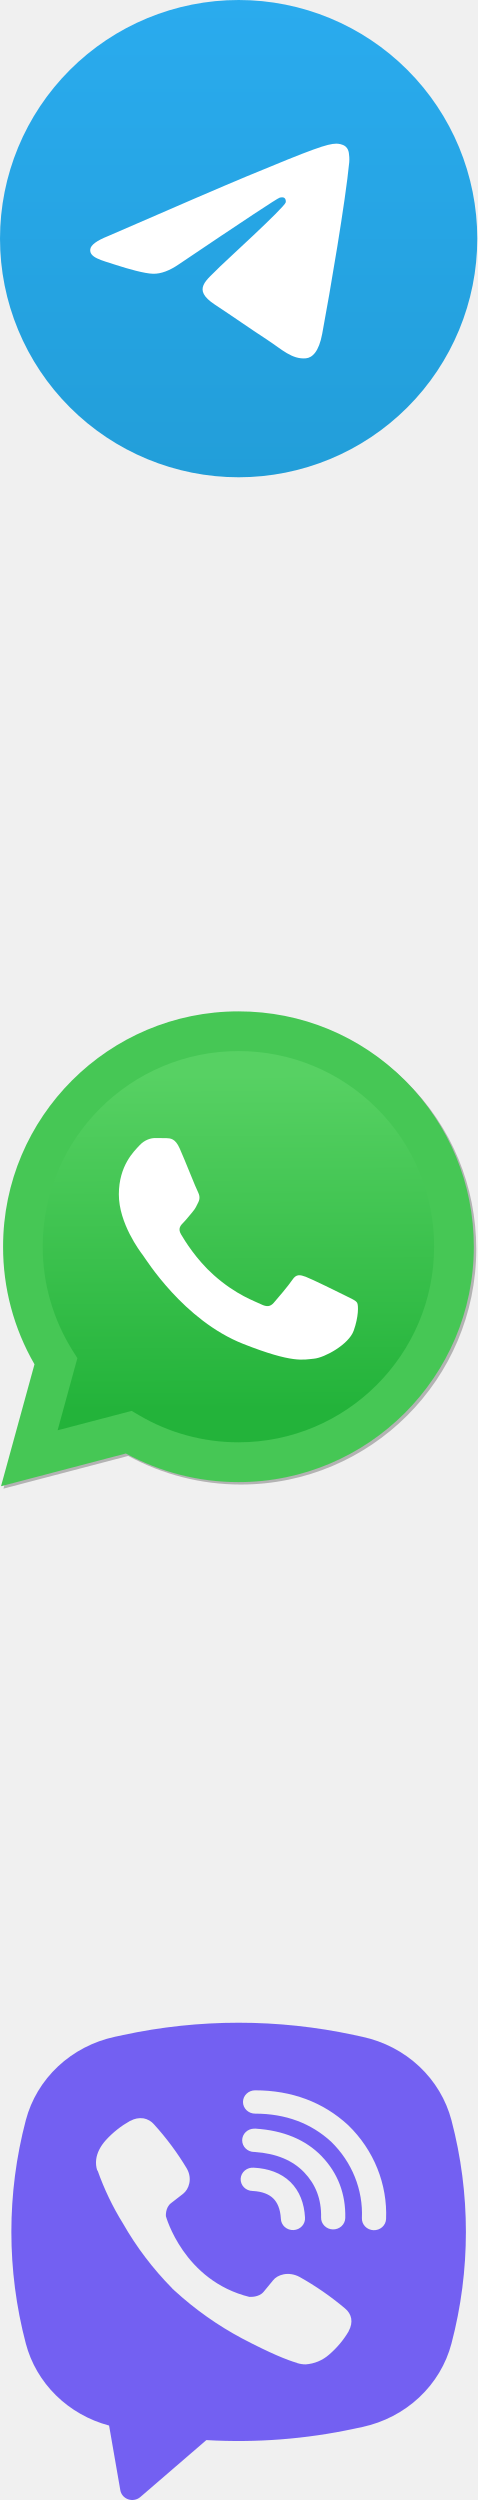
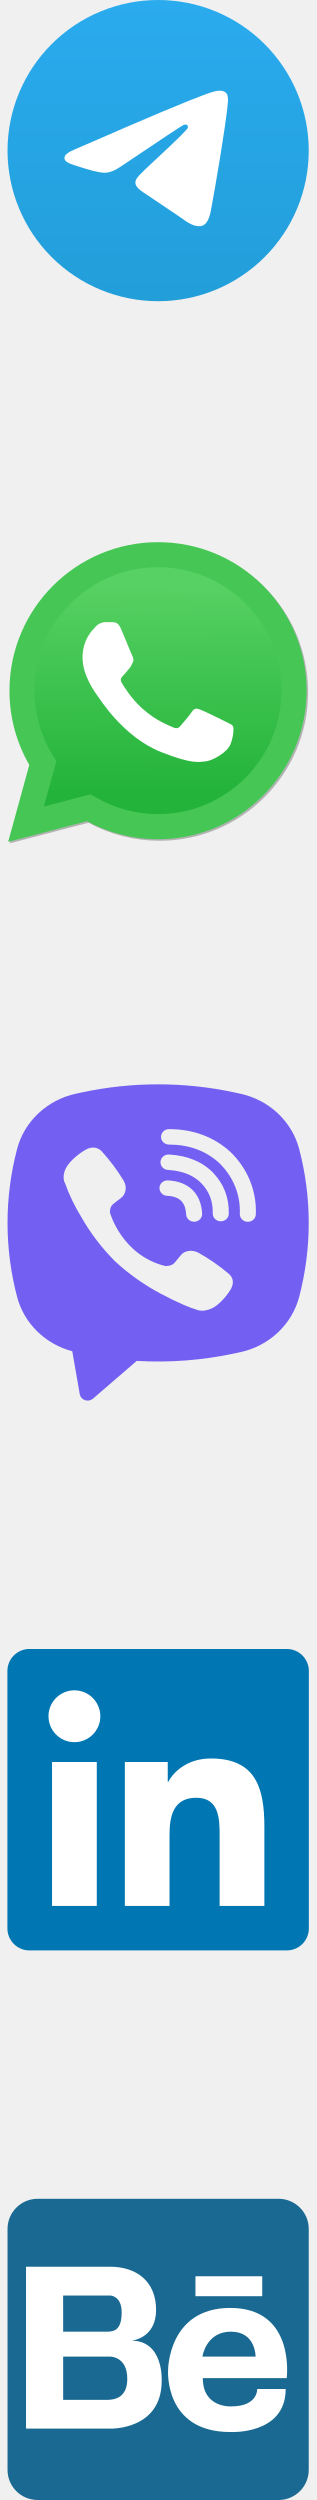
- <svg xmlns="http://www.w3.org/2000/svg" preserveAspectRatio="none" overflow="visible" style="display: block;" width="42" height="220" viewBox="0 0 42 220" fill="none">
-   <g id="Frame 4">
-     <g id="thesvg-color:telegram" clip-path="url(#clip0_0_8)">
-       <path id="Vector" d="M21 0C15.432 0 10.087 2.214 6.152 6.151C2.214 10.089 0.001 15.43 0 21C0 26.567 2.215 31.913 6.152 35.849C10.087 39.786 15.432 42 21 42C26.568 42 31.913 39.786 35.848 35.849C39.785 31.913 42 26.567 42 21C42 15.433 39.785 10.088 35.848 6.151C31.913 2.214 26.568 0 21 0Z" fill="url(#paint0_linear_0_8)" />
-       <path id="Vector_2" d="M9.506 20.778C15.629 18.111 19.71 16.353 21.751 15.503C27.585 13.077 28.796 12.656 29.587 12.642C29.761 12.639 30.148 12.682 30.401 12.886C30.611 13.059 30.67 13.291 30.699 13.455C30.726 13.618 30.762 13.991 30.732 14.282C30.417 17.602 29.049 25.66 28.353 29.38C28.061 30.953 27.48 31.481 26.919 31.532C25.699 31.645 24.773 30.727 23.592 29.953C21.745 28.741 20.701 27.987 18.907 26.805C16.833 25.438 18.178 24.687 19.359 23.46C19.668 23.139 25.043 18.251 25.144 17.808C25.157 17.753 25.171 17.546 25.046 17.437C24.924 17.328 24.744 17.365 24.613 17.395C24.426 17.437 21.476 19.388 15.753 23.249C14.917 23.825 14.159 24.105 13.476 24.091C12.728 24.075 11.284 23.667 10.211 23.318C8.899 22.891 7.852 22.665 7.944 21.938C7.99 21.56 8.512 21.174 9.506 20.778Z" fill="white" />
+ <svg xmlns="http://www.w3.org/2000/svg" preserveAspectRatio="none" overflow="visible" style="display: block;" width="42" height="332" viewBox="0 0 42 332" fill="none">
+   <g id="Frame 29">
+     <g id="thesvg-color:telegram" clip-path="url(#clip0_0_14)">
+       <path id="Vector" d="M21 0C15.697 0 10.606 2.108 6.859 5.858C3.109 9.609 1.001 14.696 1 20C1 25.302 3.109 30.393 6.859 34.142C10.606 37.892 15.697 40 21 40C26.303 40 31.394 37.892 35.141 34.142C38.891 30.393 41 25.302 41 20C41 14.698 38.891 9.607 35.141 5.858C31.394 2.108 26.303 0 21 0Z" fill="url(#paint0_linear_0_14)" />
+       <path id="Vector_2" d="M10.053 19.789C15.884 17.249 19.772 15.574 21.716 14.765C27.272 12.455 28.425 12.053 29.178 12.04C29.344 12.037 29.712 12.078 29.953 12.273C30.153 12.437 30.209 12.659 30.238 12.814C30.262 12.97 30.297 13.325 30.269 13.602C29.969 16.764 28.666 24.438 28.003 27.981C27.725 29.479 27.172 29.982 26.637 30.031C25.475 30.138 24.594 29.263 23.469 28.526C21.709 27.372 20.716 26.654 19.006 25.528C17.031 24.227 18.312 23.512 19.438 22.343C19.731 22.037 24.85 17.382 24.947 16.96C24.959 16.907 24.972 16.71 24.853 16.607C24.738 16.503 24.566 16.538 24.441 16.566C24.262 16.606 21.453 18.465 16.003 22.142C15.206 22.69 14.484 22.957 13.834 22.943C13.122 22.928 11.747 22.54 10.725 22.208C9.475 21.801 8.478 21.585 8.566 20.894C8.609 20.534 9.106 20.165 10.053 19.789Z" fill="white" />
    </g>
-     <g id="selfhst:whatsapp" clip-path="url(#clip1_0_8)">
-       <path id="Vector_3" d="M11.796 124.372L12.428 124.741C15.069 126.308 18.104 127.136 21.189 127.136H21.197C30.688 127.136 38.407 119.417 38.415 109.926C38.415 105.324 36.627 101.001 33.379 97.753C30.155 94.513 25.774 92.691 21.205 92.708C11.706 92.708 3.987 100.427 3.979 109.918C3.97 113.158 4.889 116.333 6.612 119.081L7.022 119.729L5.283 126.078L11.796 124.372ZM0.304 131L3.24 120.27C1.436 117.129 0.476 113.568 0.484 109.918C0.484 98.499 9.778 89.213 21.197 89.213C26.734 89.213 31.935 91.371 35.848 95.284C39.761 99.197 41.91 104.397 41.91 109.934C41.902 121.353 32.616 130.639 21.197 130.639H21.189C17.719 130.639 14.315 129.77 11.287 128.121L0.304 131Z" fill="#B3B3B3" />
-       <path id="Vector_4" d="M0.09 130.787L3.035 120.057C1.214 116.907 0.263 113.339 0.271 109.705C0.271 98.286 9.565 89 20.984 89C26.521 89 31.721 91.157 35.634 95.07C39.547 98.983 41.697 104.184 41.697 109.721C41.688 121.14 32.394 130.426 20.984 130.426H20.975C17.506 130.426 14.101 129.556 11.074 127.907L0.09 130.787Z" fill="#46C755" />
-       <path id="Vector_5" d="M20.984 92.495C11.484 92.495 3.765 100.214 3.757 109.705C3.757 112.945 4.676 116.12 6.398 118.868L6.809 119.516L5.07 125.865L11.583 124.159L12.214 124.528C14.856 126.095 17.891 126.923 20.975 126.923H20.984C30.475 126.923 38.194 119.204 38.202 109.713C38.218 105.144 36.406 100.763 33.165 97.54C29.941 94.307 25.553 92.486 20.984 92.495Z" fill="url(#paint1_linear_0_8)" />
-       <path id="Vector_6" d="M15.807 101.05C15.422 100.189 15.012 100.173 14.643 100.156L13.65 100.148C13.306 100.148 12.748 100.279 12.272 100.796C11.796 101.313 10.459 102.568 10.459 105.111C10.459 107.654 12.313 110.115 12.575 110.459C12.838 110.804 16.152 116.193 21.418 118.269C25.791 119.991 26.677 119.647 27.628 119.565C28.58 119.475 30.688 118.31 31.123 117.104C31.557 115.898 31.557 114.856 31.426 114.643C31.295 114.43 30.95 114.298 30.434 114.036C29.917 113.773 27.374 112.527 26.898 112.354C26.422 112.182 26.078 112.092 25.733 112.617C25.389 113.134 24.396 114.298 24.093 114.643C23.789 114.988 23.485 115.029 22.969 114.774C22.452 114.512 20.787 113.97 18.81 112.207C17.268 110.837 16.234 109.139 15.931 108.622C15.627 108.105 15.898 107.826 16.16 107.564C16.39 107.334 16.677 106.957 16.939 106.653C17.202 106.35 17.284 106.136 17.456 105.792C17.628 105.447 17.547 105.144 17.415 104.881C17.268 104.635 16.267 102.076 15.807 101.05Z" fill-rule="evenodd" clip-rule="evenodd" fill="white" />
+     <g id="selfhst:whatsapp" clip-path="url(#clip1_0_14)">
+       <path id="Vector_3" d="M12.234 105.688L12.836 106.039C15.352 107.531 18.242 108.32 21.18 108.32H21.188C30.227 108.32 37.578 100.969 37.586 91.93C37.586 87.547 35.883 83.43 32.789 80.336C29.719 77.25 25.547 75.516 21.195 75.531C12.148 75.531 4.797 82.883 4.789 91.922C4.781 95.008 5.656 98.031 7.297 100.648L7.688 101.266L6.031 107.312L12.234 105.688ZM1.289 112L4.086 101.781C2.367 98.789 1.453 95.398 1.461 91.922C1.461 81.047 10.312 72.203 21.188 72.203C26.461 72.203 31.414 74.258 35.141 77.984C38.867 81.711 40.914 86.664 40.914 91.938C40.906 102.812 32.062 111.656 21.188 111.656H21.18C17.875 111.656 14.633 110.828 11.75 109.258L1.289 112Z" fill="#B3B3B3" />
+       <path id="Vector_4" d="M1.086 111.797L3.891 101.578C2.156 98.578 1.25 95.18 1.258 91.719C1.258 80.844 10.109 72 20.984 72C26.258 72 31.211 74.055 34.938 77.781C38.664 81.508 40.711 86.461 40.711 91.734C40.703 102.609 31.852 111.453 20.984 111.453H20.977C17.672 111.453 14.43 110.625 11.547 109.055L1.086 111.797Z" fill="#46C755" />
+       <path id="Vector_5" d="M20.984 75.328C11.938 75.328 4.586 82.68 4.578 91.719C4.578 94.805 5.453 97.828 7.094 100.445L7.484 101.063L5.828 107.109L12.031 105.484L12.633 105.836C15.148 107.328 18.039 108.117 20.977 108.117H20.984C30.023 108.117 37.375 100.766 37.383 91.727C37.398 87.375 35.672 83.203 32.586 80.133C29.516 77.055 25.336 75.32 20.984 75.328Z" fill="url(#paint1_linear_0_14)" />
+       <path id="Vector_6" d="M16.055 83.477C15.688 82.656 15.297 82.641 14.945 82.625L14 82.617C13.672 82.617 13.141 82.742 12.688 83.234C12.234 83.727 10.961 84.922 10.961 87.344C10.961 89.766 12.727 92.109 12.977 92.438C13.227 92.766 16.383 97.898 21.398 99.875C25.562 101.516 26.406 101.188 27.312 101.109C28.219 101.023 30.227 99.914 30.641 98.766C31.055 97.617 31.055 96.625 30.93 96.422C30.805 96.219 30.477 96.094 29.984 95.844C29.492 95.594 27.07 94.406 26.617 94.242C26.164 94.078 25.836 93.992 25.508 94.492C25.18 94.984 24.234 96.094 23.945 96.422C23.656 96.75 23.367 96.789 22.875 96.547C22.383 96.297 20.797 95.781 18.914 94.102C17.445 92.797 16.461 91.18 16.172 90.688C15.883 90.195 16.141 89.93 16.391 89.68C16.609 89.461 16.883 89.102 17.133 88.812C17.383 88.523 17.461 88.32 17.625 87.992C17.789 87.664 17.711 87.375 17.586 87.125C17.445 86.891 16.492 84.453 16.055 83.477Z" fill-rule="evenodd" clip-rule="evenodd" fill="white" />
    </g>
-     <path id="Vector_7" d="M31.166 179.082C24.471 177.639 17.527 177.639 10.832 179.082L10.111 179.236C8.227 179.641 6.496 180.542 5.112 181.838C3.728 183.135 2.744 184.777 2.271 186.58C0.576 193.028 0.576 199.781 2.271 206.228C2.722 207.948 3.639 209.523 4.926 210.791C6.213 212.059 7.826 212.977 9.6 213.449L10.589 219.145C10.621 219.325 10.702 219.495 10.825 219.635C10.947 219.775 11.107 219.881 11.286 219.942C11.466 220.003 11.659 220.016 11.845 219.98C12.032 219.945 12.205 219.862 12.347 219.74L18.159 214.728C22.522 214.981 26.9 214.645 31.166 213.729L31.89 213.575C33.773 213.17 35.504 212.269 36.888 210.972C38.272 209.675 39.256 208.034 39.729 206.23C41.423 199.783 41.423 193.03 39.729 186.583C39.255 184.779 38.272 183.137 36.887 181.84C35.502 180.543 33.772 179.643 31.887 179.238L31.166 179.082ZM12.628 186.414C12.233 186.358 11.829 186.435 11.485 186.632H11.456C10.658 187.083 9.938 187.651 9.325 188.32C8.815 188.888 8.538 189.463 8.466 190.017C8.423 190.345 8.453 190.677 8.553 190.991L8.591 191.012C9.166 192.639 9.915 194.204 10.83 195.677C12.01 197.746 13.462 199.659 15.15 201.37L15.201 201.44L15.282 201.497L15.331 201.553L15.39 201.602C17.172 203.234 19.161 204.64 21.311 205.787C23.769 207.077 25.26 207.687 26.156 207.941V207.953C26.418 208.031 26.657 208.066 26.897 208.066C27.66 208.013 28.383 207.714 28.948 207.217C29.64 206.626 30.225 205.931 30.681 205.157V205.143C31.108 204.363 30.964 203.629 30.347 203.13C29.108 202.085 27.767 201.157 26.344 200.361C25.39 199.862 24.422 200.164 24.03 200.668L23.194 201.686C22.764 202.191 21.985 202.121 21.985 202.121L21.964 202.133C16.152 200.703 14.601 195.031 14.601 195.031C14.601 195.031 14.528 194.259 15.067 193.865L16.114 193.053C16.616 192.659 16.965 191.728 16.427 190.809C15.602 189.437 14.642 188.145 13.56 186.952C13.323 186.672 12.992 186.481 12.624 186.412M22.447 183.948C22.165 183.948 21.894 184.056 21.695 184.249C21.495 184.441 21.383 184.702 21.383 184.974C21.383 185.246 21.495 185.507 21.695 185.699C21.894 185.892 22.165 186 22.447 186C25.139 186 27.374 186.847 29.142 188.472C30.051 189.36 30.759 190.413 31.223 191.566C31.689 192.721 31.902 193.954 31.847 195.189C31.841 195.323 31.863 195.458 31.911 195.585C31.959 195.711 32.032 195.827 32.127 195.927C32.318 196.127 32.584 196.246 32.866 196.258C33.148 196.269 33.424 196.172 33.632 195.988C33.84 195.803 33.963 195.547 33.975 195.275C34.038 193.756 33.777 192.24 33.207 190.823C32.634 189.398 31.762 188.103 30.645 187.02L30.623 186.999C28.429 184.978 25.652 183.948 22.447 183.948ZM22.375 187.321C22.093 187.321 21.822 187.429 21.622 187.622C21.423 187.814 21.311 188.075 21.311 188.347C21.311 188.619 21.423 188.88 21.622 189.072C21.822 189.265 22.093 189.373 22.375 189.373H22.411C24.352 189.506 25.765 190.13 26.754 191.153C27.77 192.208 28.295 193.519 28.255 195.14C28.248 195.412 28.354 195.675 28.549 195.872C28.744 196.069 29.012 196.183 29.294 196.189C29.576 196.195 29.85 196.093 30.054 195.905C30.258 195.717 30.376 195.459 30.383 195.187C30.434 193.059 29.723 191.223 28.314 189.758V189.754C26.873 188.265 24.896 187.477 22.517 187.323L22.481 187.319L22.375 187.321ZM22.334 190.757C22.192 190.745 22.048 190.761 21.913 190.803C21.776 190.846 21.651 190.915 21.543 191.005C21.435 191.095 21.347 191.206 21.284 191.33C21.222 191.453 21.186 191.588 21.178 191.726C21.171 191.863 21.192 192.001 21.241 192.131C21.29 192.26 21.366 192.379 21.463 192.479C21.561 192.58 21.678 192.661 21.809 192.717C21.94 192.773 22.081 192.803 22.224 192.805C23.113 192.85 23.681 193.108 24.039 193.455C24.399 193.804 24.667 194.364 24.716 195.24C24.718 195.378 24.75 195.513 24.808 195.639C24.866 195.765 24.95 195.878 25.055 195.972C25.159 196.066 25.282 196.138 25.416 196.185C25.551 196.232 25.693 196.253 25.836 196.245C25.979 196.238 26.118 196.203 26.247 196.143C26.375 196.082 26.489 195.998 26.583 195.894C26.677 195.79 26.747 195.669 26.792 195.538C26.836 195.407 26.852 195.268 26.84 195.131C26.771 193.9 26.371 192.813 25.552 192.013C24.728 191.213 23.607 190.823 22.334 190.757Z" fill-rule="evenodd" clip-rule="evenodd" fill="#7360F2" />
+     <path id="Vector_7" d="M31.166 145.082C24.471 143.639 17.527 143.639 10.832 145.082L10.111 145.236C8.227 145.641 6.496 146.542 5.112 147.838C3.728 149.135 2.744 150.777 2.271 152.58C0.576 159.028 0.576 165.781 2.271 172.228C2.722 173.948 3.639 175.523 4.926 176.791C6.213 178.059 7.826 178.977 9.6 179.449L10.589 185.145C10.621 185.325 10.702 185.495 10.825 185.635C10.947 185.775 11.107 185.881 11.286 185.942C11.466 186.003 11.659 186.016 11.845 185.98C12.032 185.945 12.205 185.862 12.347 185.74L18.159 180.728C22.522 180.981 26.9 180.645 31.166 179.729L31.89 179.575C33.773 179.17 35.504 178.269 36.888 176.972C38.272 175.675 39.256 174.034 39.729 172.23C41.423 165.783 41.423 159.03 39.729 152.583C39.255 150.779 38.272 149.137 36.887 147.84C35.502 146.543 33.772 145.643 31.887 145.238L31.166 145.082ZM12.628 152.414C12.233 152.358 11.829 152.435 11.485 152.632H11.456C10.658 153.083 9.938 153.651 9.325 154.32C8.815 154.888 8.538 155.463 8.466 156.017C8.423 156.345 8.453 156.677 8.553 156.991L8.591 157.012C9.166 158.639 9.915 160.204 10.83 161.677C12.01 163.746 13.462 165.659 15.15 167.37L15.201 167.44L15.282 167.497L15.331 167.553L15.39 167.602C17.172 169.234 19.161 170.64 21.311 171.787C23.769 173.077 25.26 173.687 26.156 173.941V173.953C26.418 174.031 26.657 174.066 26.897 174.066C27.66 174.013 28.383 173.714 28.948 173.217C29.64 172.626 30.225 171.931 30.681 171.157V171.143C31.108 170.363 30.964 169.629 30.347 169.13C29.108 168.085 27.767 167.157 26.344 166.361C25.39 165.862 24.422 166.164 24.03 166.668L23.194 167.686C22.764 168.191 21.985 168.121 21.985 168.121L21.964 168.133C16.152 166.703 14.601 161.031 14.601 161.031C14.601 161.031 14.528 160.259 15.067 159.865L16.114 159.053C16.616 158.659 16.965 157.728 16.427 156.809C15.602 155.437 14.642 154.145 13.56 152.952C13.323 152.672 12.992 152.481 12.624 152.412M22.447 149.948C22.165 149.948 21.894 150.056 21.695 150.249C21.495 150.441 21.383 150.702 21.383 150.974C21.383 151.246 21.495 151.507 21.695 151.699C21.894 151.892 22.165 152 22.447 152C25.139 152 27.374 152.847 29.142 154.472C30.051 155.36 30.759 156.413 31.223 157.566C31.689 158.721 31.902 159.954 31.847 161.189C31.841 161.323 31.863 161.458 31.911 161.585C31.959 161.711 32.032 161.827 32.127 161.927C32.318 162.127 32.584 162.246 32.866 162.258C33.148 162.269 33.424 162.172 33.632 161.988C33.84 161.803 33.963 161.547 33.975 161.275C34.038 159.756 33.777 158.24 33.207 156.823C32.634 155.398 31.762 154.103 30.645 153.02L30.623 152.999C28.429 150.978 25.652 149.948 22.447 149.948ZM22.375 153.321C22.093 153.321 21.822 153.429 21.622 153.622C21.423 153.814 21.311 154.075 21.311 154.347C21.311 154.619 21.423 154.88 21.622 155.072C21.822 155.265 22.093 155.373 22.375 155.373H22.411C24.352 155.506 25.765 156.13 26.754 157.153C27.77 158.208 28.295 159.519 28.255 161.14C28.248 161.412 28.354 161.675 28.549 161.872C28.744 162.069 29.012 162.183 29.294 162.189C29.576 162.195 29.85 162.093 30.054 161.905C30.258 161.717 30.376 161.459 30.383 161.187C30.434 159.059 29.723 157.223 28.314 155.758V155.754C26.873 154.265 24.896 153.477 22.517 153.323L22.481 153.319L22.375 153.321ZM22.334 156.757C22.192 156.745 22.048 156.761 21.913 156.803C21.776 156.846 21.651 156.915 21.543 157.005C21.435 157.095 21.347 157.206 21.284 157.33C21.222 157.453 21.186 157.588 21.178 157.726C21.171 157.863 21.192 158.001 21.241 158.131C21.29 158.26 21.366 158.379 21.463 158.479C21.561 158.58 21.678 158.661 21.809 158.717C21.94 158.773 22.081 158.803 22.224 158.805C23.113 158.85 23.681 159.108 24.039 159.455C24.399 159.804 24.667 160.364 24.716 161.24C24.718 161.378 24.75 161.513 24.808 161.639C24.866 161.765 24.95 161.878 25.055 161.972C25.159 162.066 25.282 162.138 25.416 162.185C25.551 162.232 25.693 162.253 25.836 162.245C25.979 162.238 26.118 162.203 26.247 162.143C26.375 162.082 26.489 161.998 26.583 161.894C26.677 161.79 26.747 161.669 26.792 161.538C26.836 161.407 26.852 161.268 26.84 161.131C26.771 159.9 26.371 158.813 25.552 158.013C24.728 157.213 23.607 156.823 22.334 156.757Z" fill-rule="evenodd" clip-rule="evenodd" fill="#7360F2" />
+     <g id="devicon:linkedin" clip-path="url(#clip2_0_14)">
+       <path id="Vector_8" d="M38.062 218.984H3.938C3.163 218.976 2.417 219.276 1.864 219.817C1.31 220.359 0.994 221.098 0.984 221.872V256.135C0.996 256.908 1.313 257.645 1.866 258.185C2.42 258.725 3.164 259.024 3.938 259.016H38.062C38.837 259.022 39.582 258.721 40.135 258.179C40.689 257.638 41.005 256.899 41.016 256.125V221.862C41.002 221.09 40.684 220.355 40.131 219.816C39.578 219.277 38.835 218.978 38.062 218.984Z" fill="#0076B2" />
+       <path id="Vector_9" d="M6.91 233.99H12.853V253.109H6.91V233.99ZM9.883 224.474C10.565 224.474 11.231 224.676 11.798 225.055C12.364 225.433 12.806 225.972 13.066 226.602C13.327 227.231 13.395 227.924 13.262 228.593C13.129 229.261 12.8 229.875 12.318 230.357C11.836 230.838 11.222 231.166 10.553 231.299C9.885 231.431 9.192 231.363 8.562 231.101C7.933 230.84 7.395 230.398 7.017 229.831C6.639 229.264 6.437 228.597 6.438 227.916C6.439 227.003 6.802 226.127 7.448 225.482C8.094 224.836 8.97 224.474 9.883 224.474ZM16.58 233.99H22.276V236.615H22.355C23.149 235.112 25.085 233.527 27.976 233.527C33.994 233.514 35.109 237.474 35.109 242.609V253.109H29.167V243.807C29.167 241.592 29.128 238.741 26.079 238.741C23.031 238.741 22.513 241.156 22.513 243.663V253.109H16.58V233.99Z" fill="white" />
+     </g>
+     <g id="devicon:behance">
+       <g clip-path="url(#clip3_0_14)">
+         <rect x="1" y="292" width="40" height="40" rx="4" fill="#1A6992" />
+         <path id="Vector_10" d="M-253.886 212H-334.114C-340.954 212 -346.5 214.113 -346.5 216.719V247.281C-346.5 249.887 -340.954 252 -334.114 252H-253.886C-247.046 252 -241.5 249.887 -241.5 247.281V216.719C-241.5 214.113 -247.046 212 -253.886 212Z" fill="url(#paint2_linear_0_14)" />
+         <path id="Vector_11" d="M17.447 310.838C17.447 310.838 20.728 310.594 20.728 306.747C20.728 302.9 18.044 301.022 14.644 301.022H3.456V322.522H14.644C14.644 322.522 21.472 322.738 21.472 316.175C21.472 316.175 21.772 310.838 17.447 310.838ZM8.384 304.844H14.634C14.634 304.844 16.156 304.844 16.156 307.081C16.156 309.319 15.262 309.644 14.247 309.644H8.387L8.384 304.844ZM14.353 318.7H8.387V312.956H14.637C14.637 312.956 16.903 312.925 16.903 315.909C16.909 318.394 15.253 318.675 14.356 318.7H14.353ZM30.581 306.494C22.312 306.494 22.322 314.753 22.322 314.753C22.322 314.753 21.753 322.972 30.581 322.972C30.581 322.972 37.938 323.391 37.938 317.256H34.156C34.156 317.256 34.281 319.569 30.719 319.569C30.719 319.569 26.934 319.822 26.934 315.819H38.075C38.075 315.819 39.284 306.494 30.581 306.494ZM33.944 312.956H26.881C26.881 312.956 27.344 309.644 30.666 309.644C33.987 309.644 33.944 312.956 33.944 312.956ZM25.956 302.291H34.825V304.938H25.956V302.291Z" fill="white" />
+       </g>
+     </g>
  </g>
  <defs>
-     <linearGradient id="paint0_linear_0_8" x1="21" y1="0" x2="21" y2="42" gradientUnits="userSpaceOnUse">
+     <linearGradient id="paint0_linear_0_14" x1="21" y1="0" x2="21" y2="40" gradientUnits="userSpaceOnUse">
      <stop stop-color="#2AABEE" />
      <stop offset="1" stop-color="#229ED9" />
    </linearGradient>
-     <linearGradient id="paint1_linear_0_8" x1="20.893" y1="94.562" x2="21.066" y2="123.986" gradientUnits="userSpaceOnUse">
+     <linearGradient id="paint1_linear_0_14" x1="20.898" y1="77.297" x2="21.062" y2="105.32" gradientUnits="userSpaceOnUse">
      <stop stop-color="#57D163" />
      <stop offset="1" stop-color="#23B33A" />
    </linearGradient>
-     <clipPath id="clip0_0_8">
-       <rect width="42" height="42" fill="white" />
+     <linearGradient id="paint2_linear_0_14" x1="-294" y1="212" x2="-294" y2="252.003" gradientUnits="userSpaceOnUse">
+       <stop stop-color="#005CFF" />
+       <stop offset="1" stop-color="#0047AD" />
+     </linearGradient>
+     <clipPath id="clip0_0_14">
+       <rect width="40" height="40" fill="white" transform="translate(1)" />
    </clipPath>
-     <clipPath id="clip1_0_8">
-       <rect width="42" height="42" fill="white" transform="translate(0 89)" />
+     <clipPath id="clip1_0_14">
+       <rect width="40" height="40" fill="white" transform="translate(1 72)" />
+     </clipPath>
+     <clipPath id="clip2_0_14">
+       <rect width="42" height="42" fill="white" transform="translate(0 218)" />
+     </clipPath>
+     <clipPath id="clip3_0_14">
+       <rect x="1" y="292" width="40" height="40" rx="4" fill="white" />
    </clipPath>
  </defs>
</svg>
